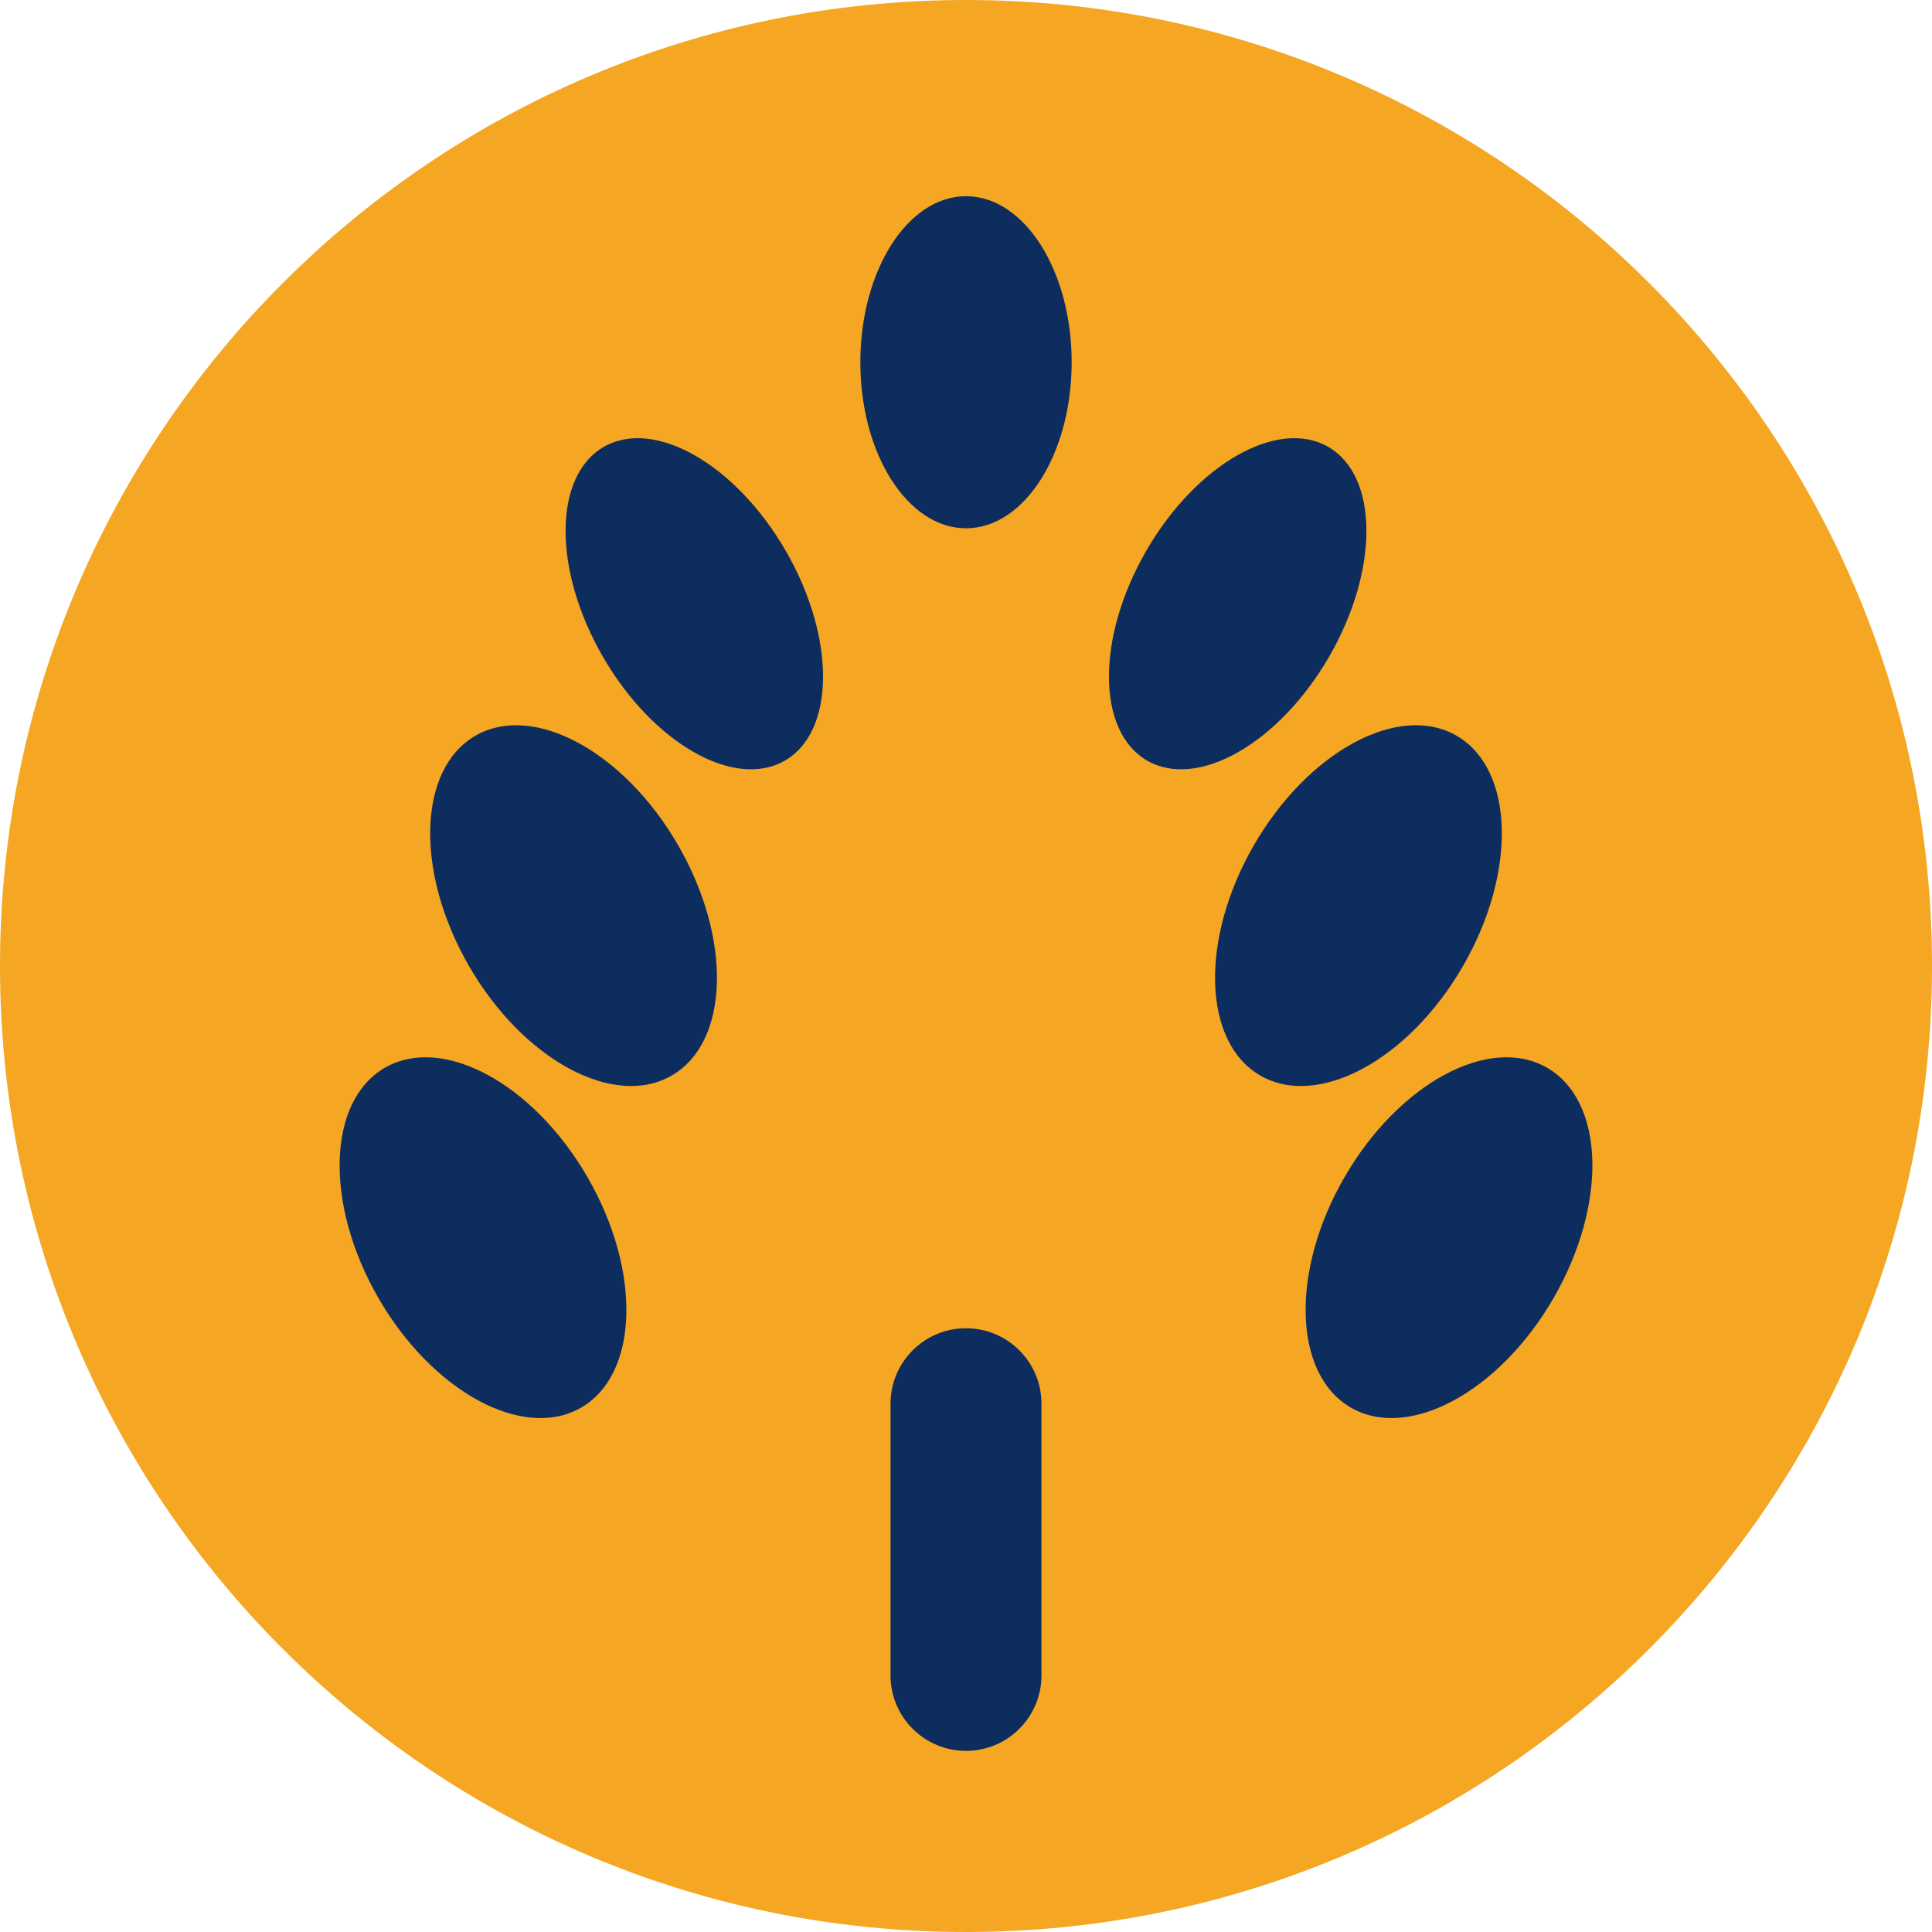
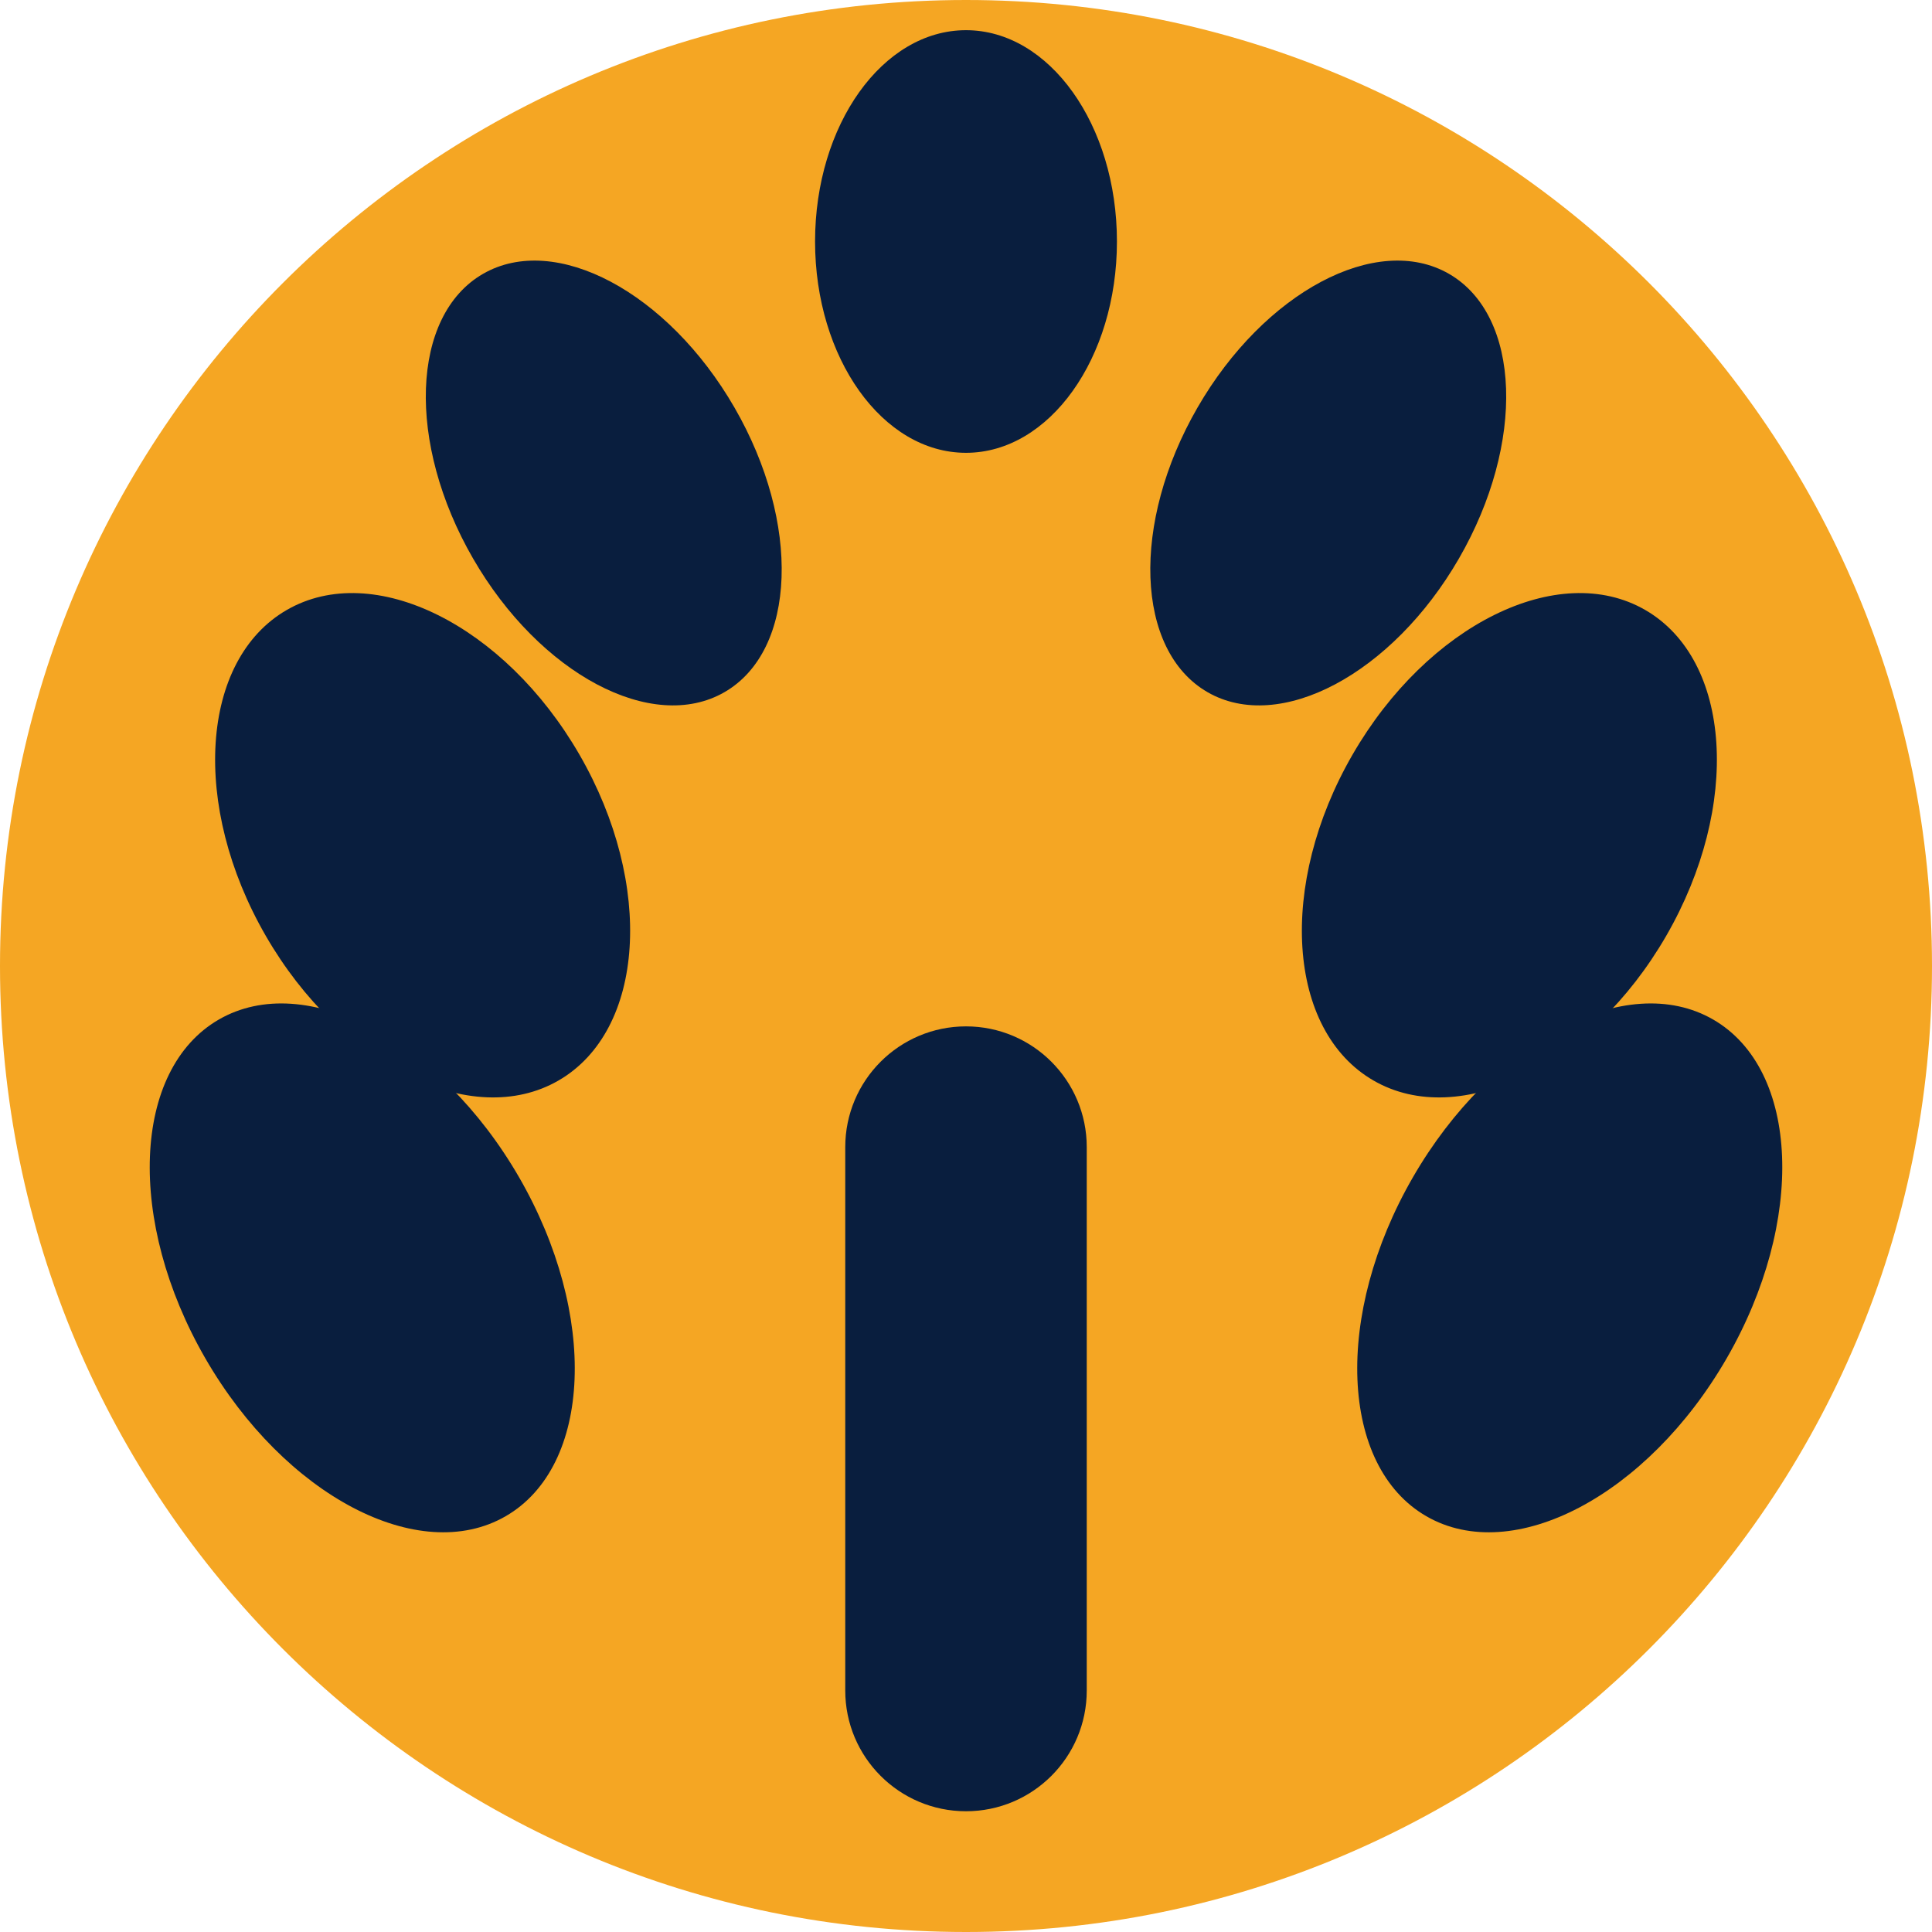
<svg xmlns="http://www.w3.org/2000/svg" viewBox="0 0 64 64">
+   <defs>
+     <clipPath id="c">
+       <circle cx="32" cy="32" r="32" />
+     </clipPath>
+   </defs>
  <circle cx="32" cy="32" r="32" fill="#F5A623" />
-   <g fill="#0D2D5E">
-     <rect x="29.5" y="44" width="5" height="14" rx="2.5" />
-     <ellipse cx="32" cy="12" rx="3.5" ry="5.5" />
-     <ellipse cx="23" cy="20" rx="3.5" ry="6" transform="rotate(-30 23 20)" />
-     <ellipse cx="41" cy="20" rx="3.5" ry="6" transform="rotate(30 41 20)" />
-     <ellipse cx="19" cy="30" rx="4" ry="6.5" transform="rotate(-30 19 30)" />
-     <ellipse cx="45" cy="30" rx="4" ry="6.5" transform="rotate(30 45 30)" />
-     <ellipse cx="16" cy="41" rx="4" ry="6.5" transform="rotate(-30 16 41)" />
-     <ellipse cx="48" cy="41" rx="4" ry="6.5" transform="rotate(30 48 41)" />
+   <g fill="#091E3E" clip-path="url(#c)">
+     <rect x="28" y="34" width="8" height="26" rx="4" />
+     <ellipse cx="32" cy="8" rx="5" ry="7" />
+     <ellipse cx="20" cy="16" rx="5" ry="8" transform="rotate(-30 20 16)" />
+     <ellipse cx="44" cy="16" rx="5" ry="8" transform="rotate(30 44 16)" />
+     <ellipse cx="14" cy="28" rx="6" ry="9" transform="rotate(-30 14 28)" />
+     <ellipse cx="50" cy="28" rx="6" ry="9" transform="rotate(30 50 28)" />
+     <ellipse cx="12" cy="42" rx="6" ry="9.5" transform="rotate(-30 12 42)" />
+     <ellipse cx="52" cy="42" rx="6" ry="9.5" transform="rotate(30 52 42)" />
  </g>
</svg>
